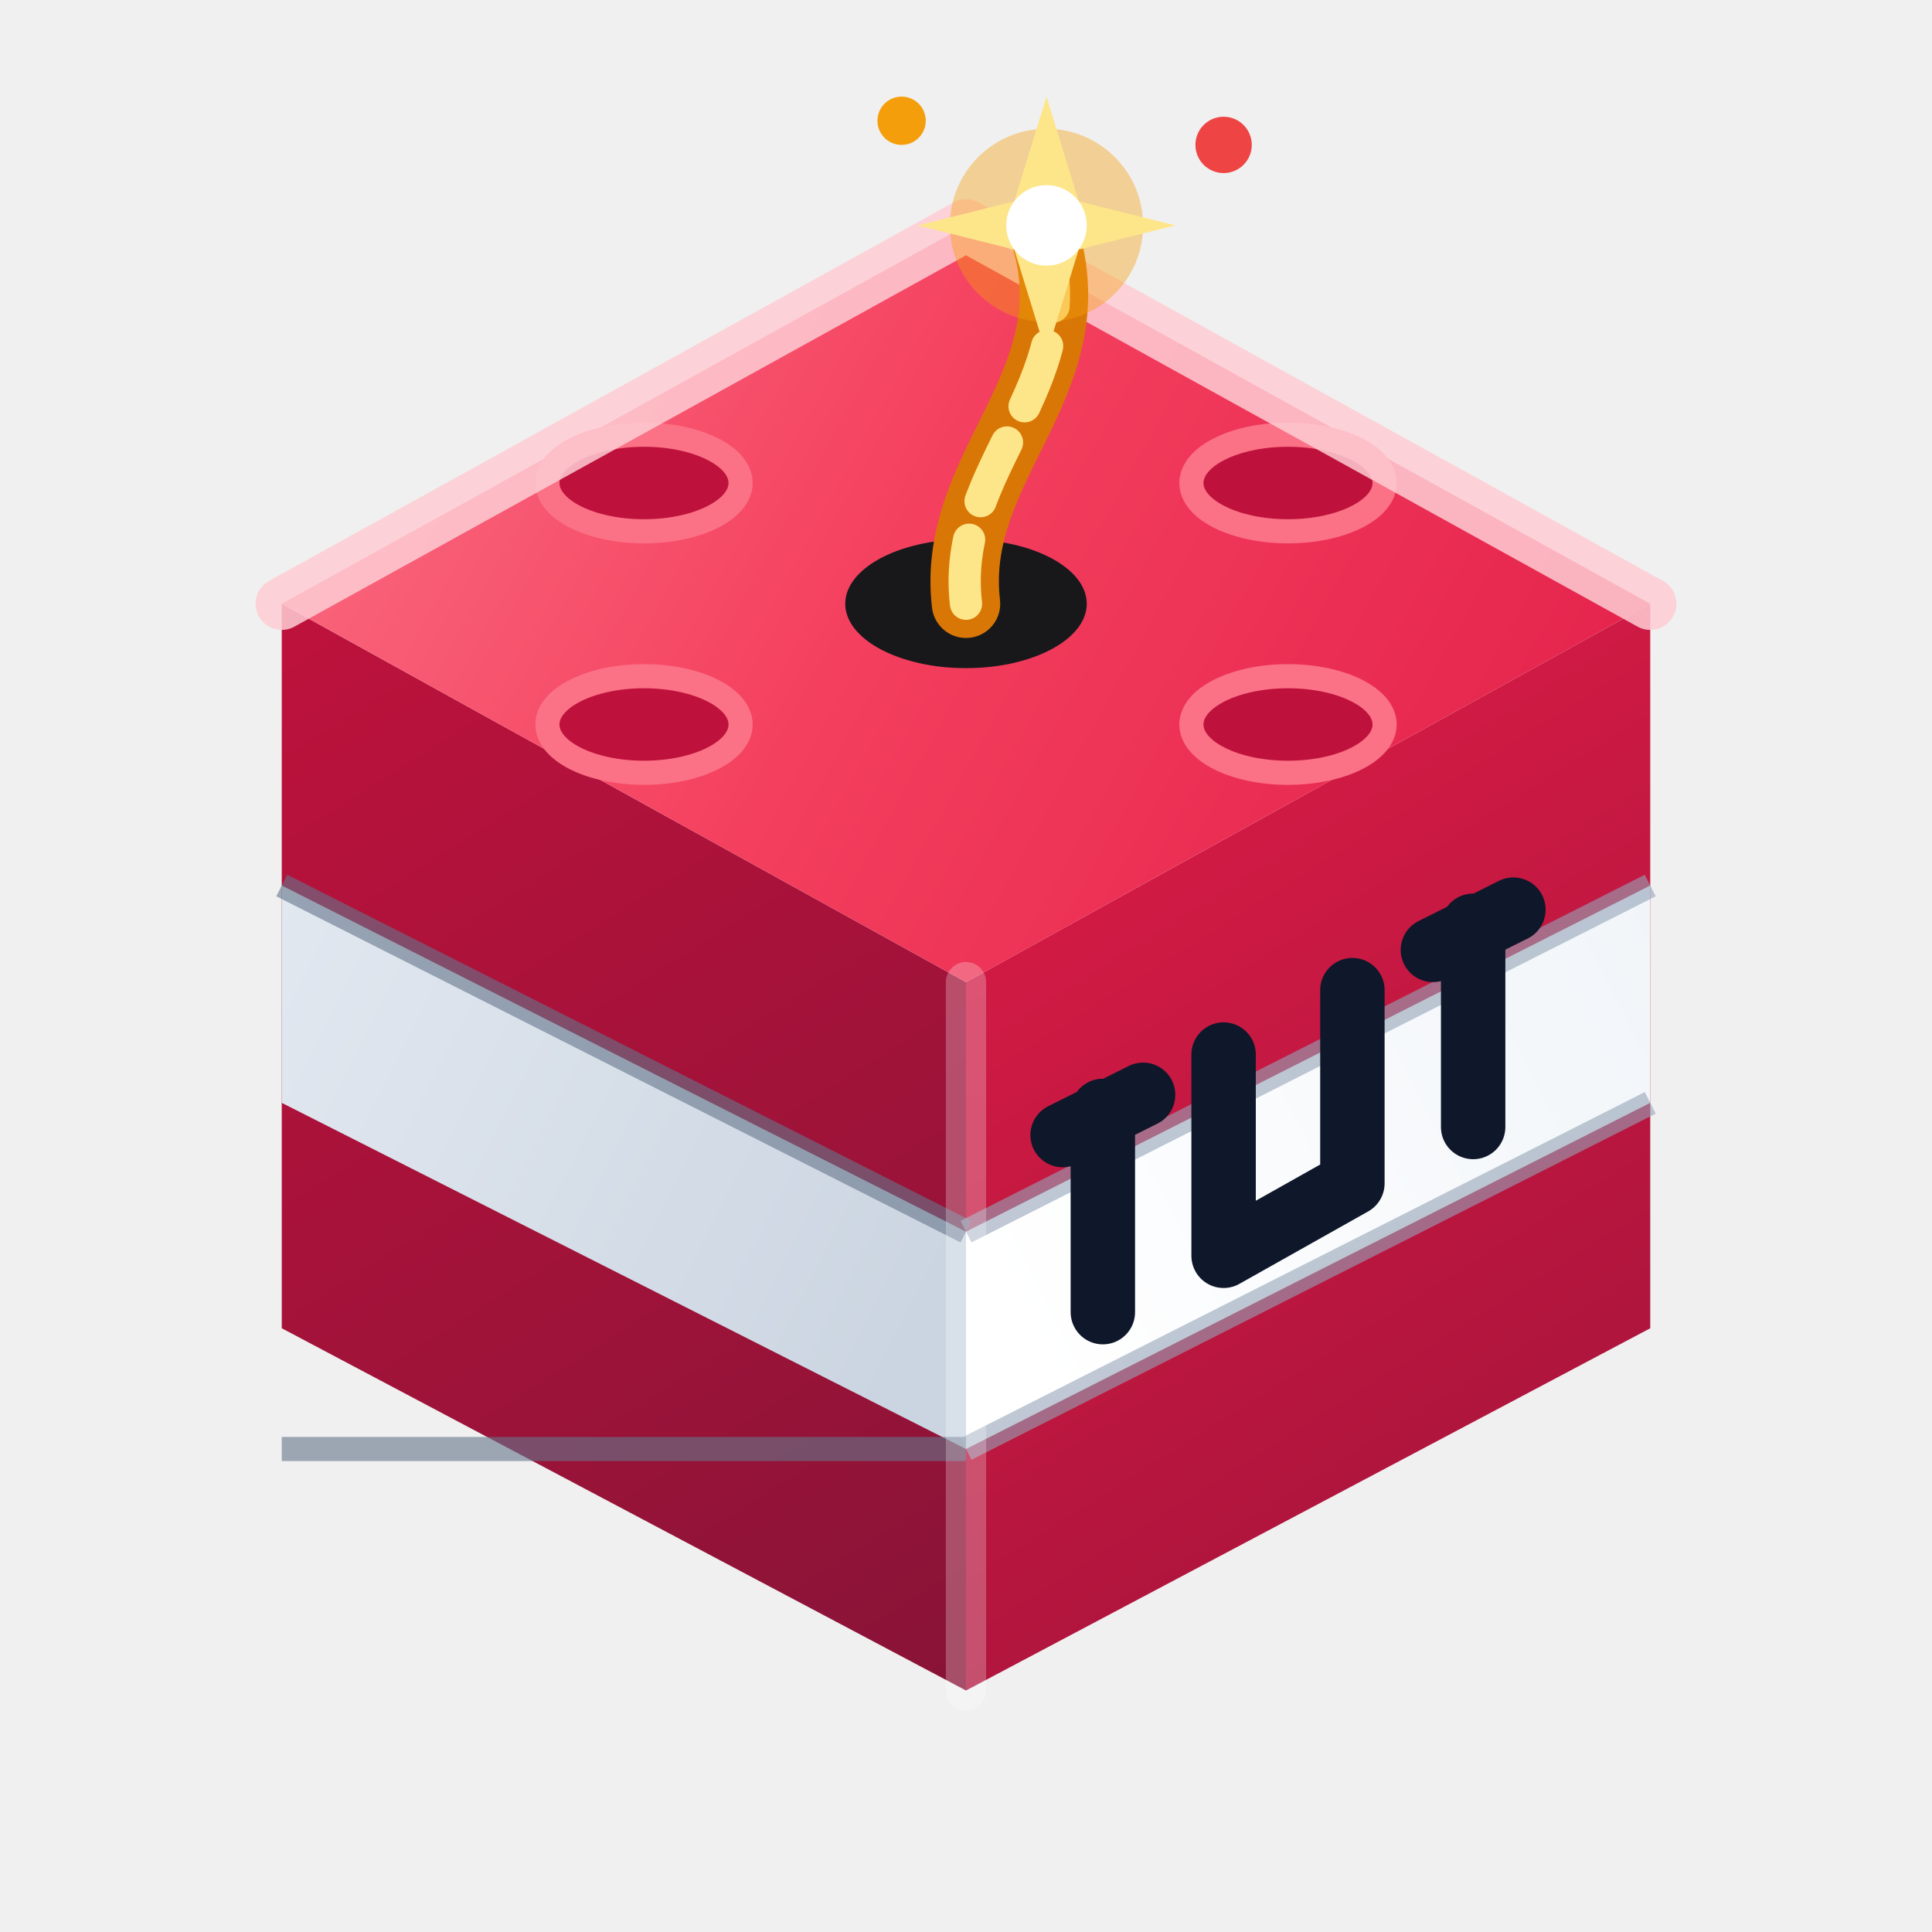
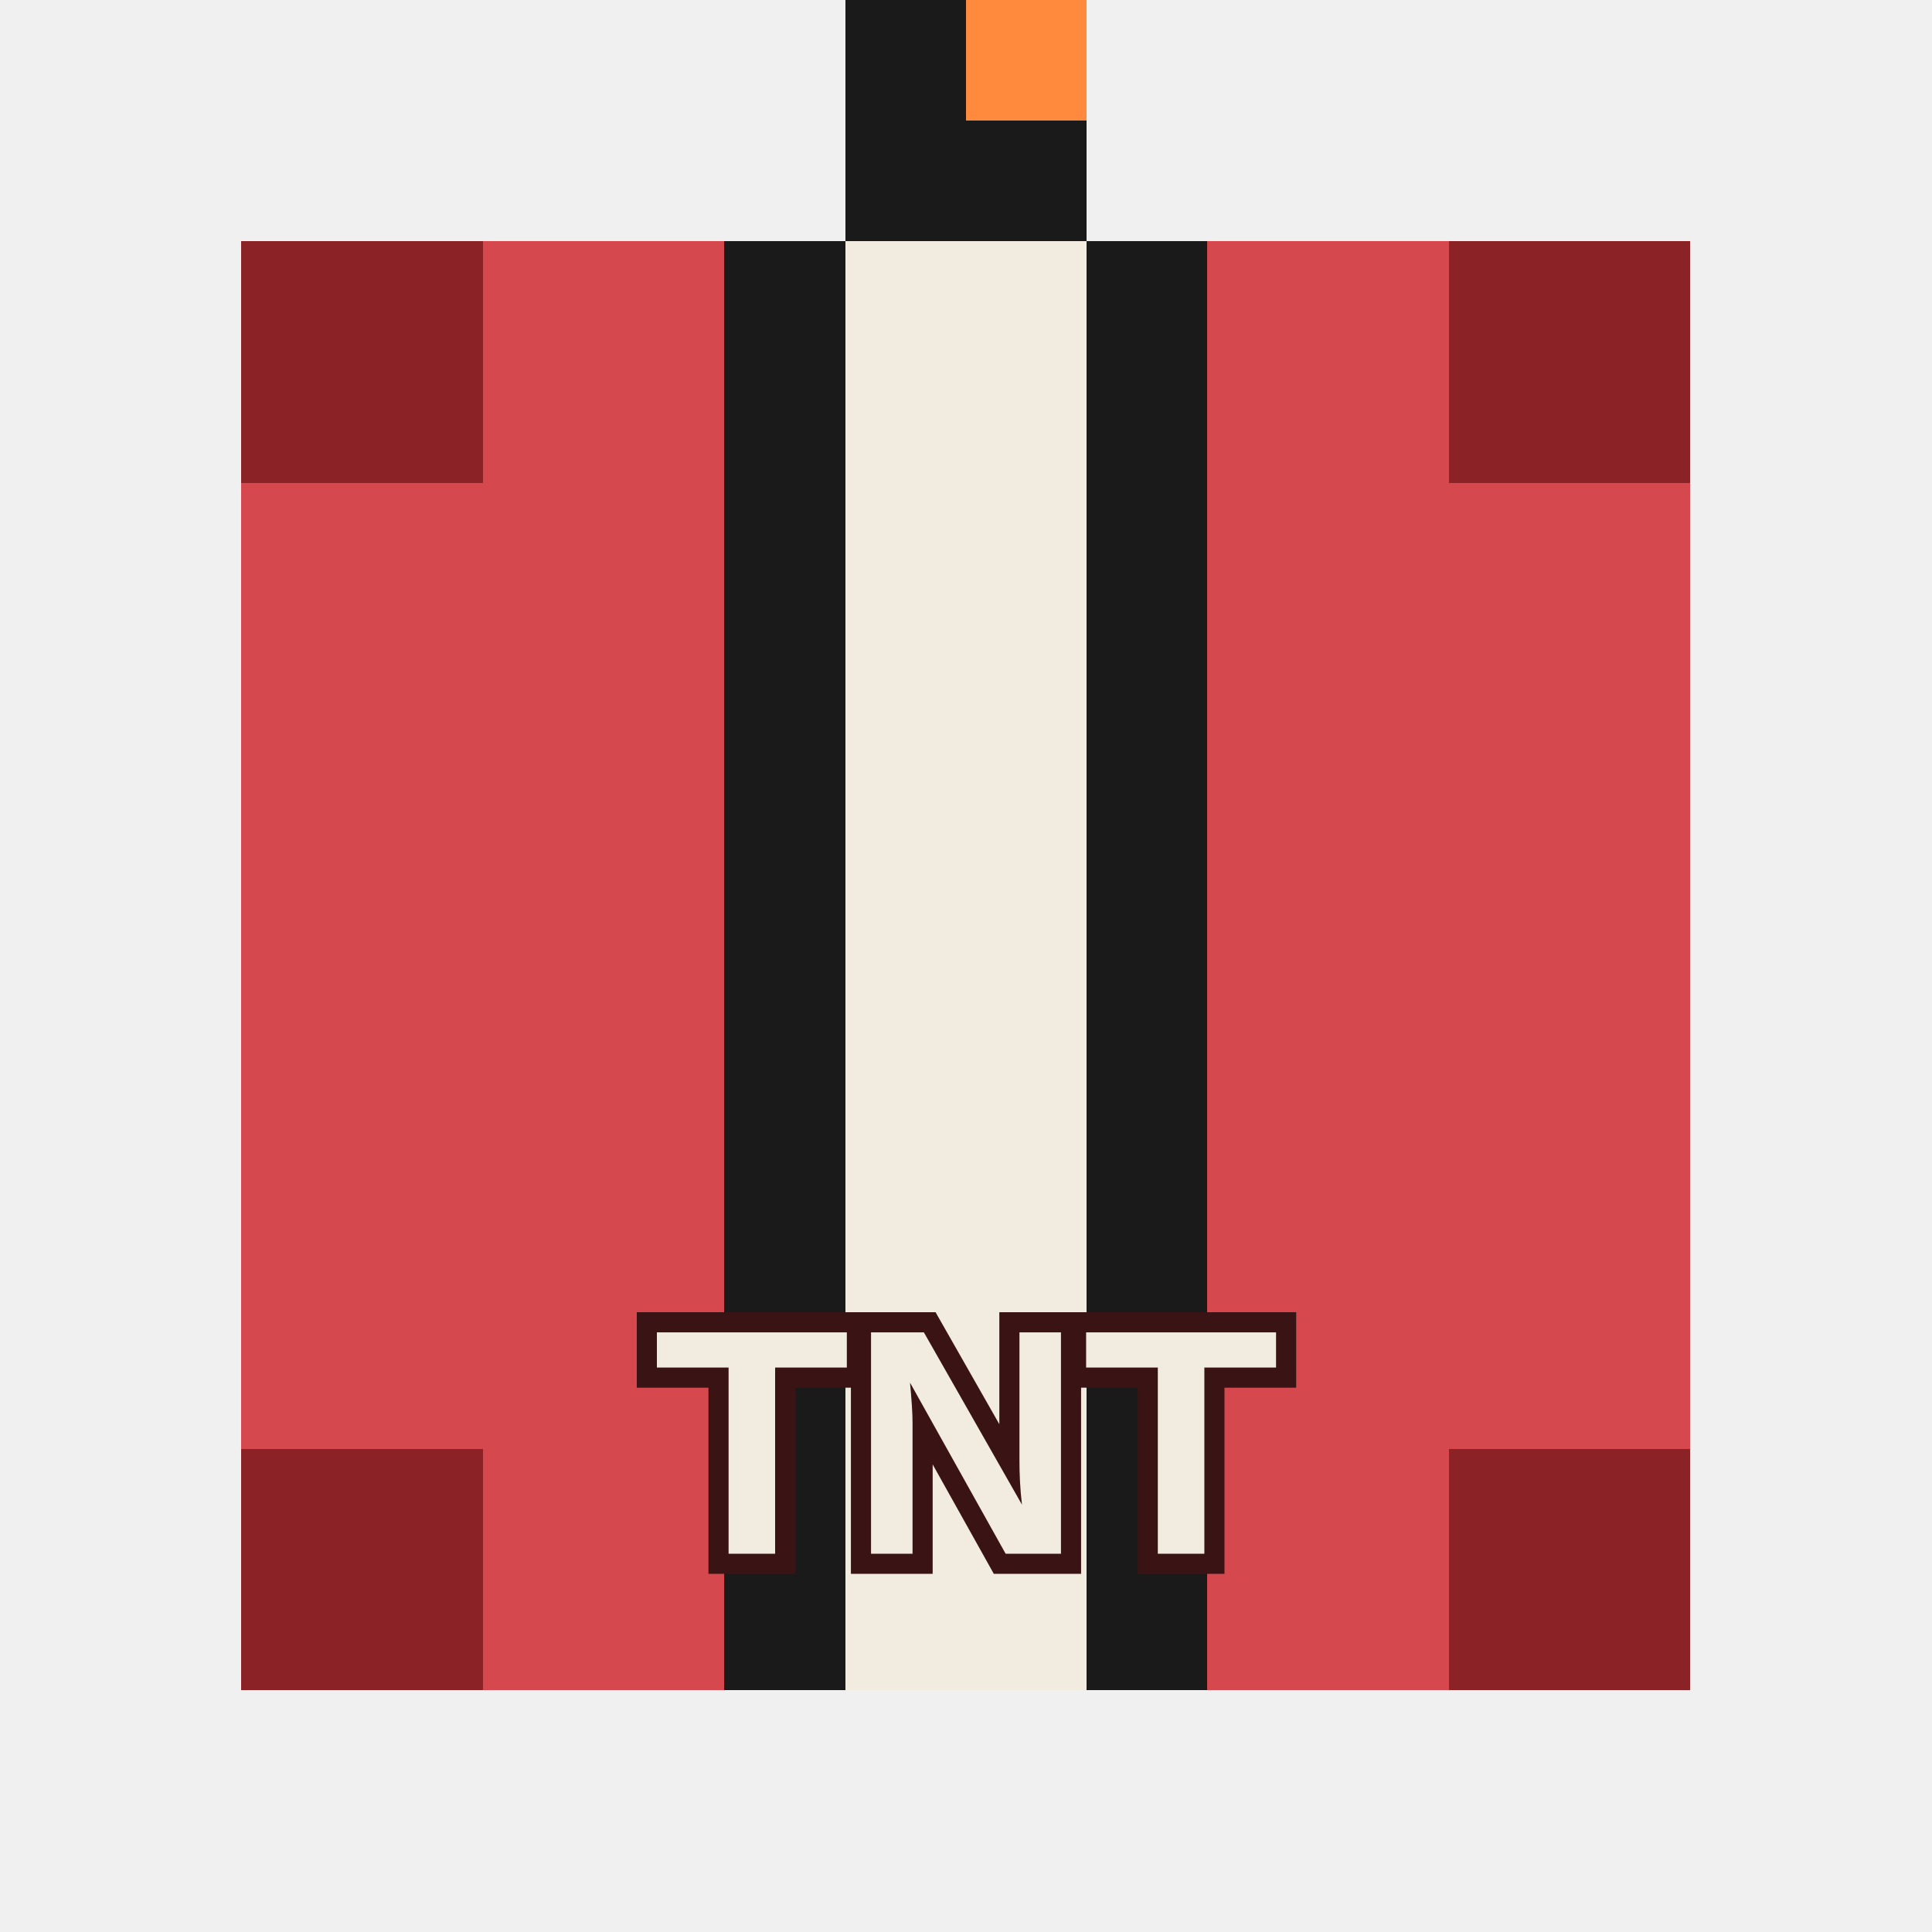
- <svg xmlns="http://www.w3.org/2000/svg" viewBox="0 0 24 24" fill="none">
-   <defs>
-     <linearGradient id="t-top" x1="3.5" y1="2.8" x2="20.5" y2="12.2" gradientUnits="userSpaceOnUse">
-       <stop offset="0%" stop-color="#FB7185" />
-       <stop offset="45%" stop-color="#F43F5E" />
-       <stop offset="100%" stop-color="#E11D48" />
-     </linearGradient>
-     <linearGradient id="t-left" x1="3.5" y1="7.5" x2="12" y2="21" gradientUnits="userSpaceOnUse">
-       <stop offset="0%" stop-color="#BE123C" />
-       <stop offset="100%" stop-color="#881337" />
-     </linearGradient>
-     <linearGradient id="t-right" x1="12" y1="7.5" x2="20.5" y2="21" gradientUnits="userSpaceOnUse">
-       <stop offset="0%" stop-color="#E11D48" />
-       <stop offset="100%" stop-color="#9F1239" />
-     </linearGradient>
-     <linearGradient id="t-label-l" x1="3.5" y1="11" x2="12" y2="15.3" gradientUnits="userSpaceOnUse">
-       <stop offset="0%" stop-color="#E2E8F0" />
-       <stop offset="100%" stop-color="#CBD5E1" />
-     </linearGradient>
-     <linearGradient id="t-label-r" x1="12" y1="15.3" x2="20.5" y2="11" gradientUnits="userSpaceOnUse">
-       <stop offset="0%" stop-color="#FFFFFF" />
-       <stop offset="100%" stop-color="#F1F5F9" />
-     </linearGradient>
-   </defs>
-   <path d="M3.5 7.5L12 12.2V21L3.5 16.5V7.5Z" fill="url(#t-left)" />
-   <path d="M12 12.2L20.5 7.5V16.5L12 21V12.2Z" fill="url(#t-right)" />
-   <path d="M3.5 11L12 15.3V18L3.5 13.7V11Z" fill="url(#t-label-l)" />
-   <path d="M3.5 11L12 15.3M3.5 18L12 18" stroke="#64748B" stroke-width="0.3" opacity="0.6" />
-   <path d="M12 15.3L20.5 11V13.7L12 18V15.3Z" fill="url(#t-label-r)" />
-   <path d="M12 15.3L20.5 11M12 18L20.5 13.7" stroke="#94A3B8" stroke-width="0.3" opacity="0.6" />
-   <path d="M13.2 14.1L14.2 13.6M13.7 13.8V16.3" stroke="#0F172A" stroke-width="0.8" stroke-linecap="round" />
-   <path d="M15.2 13.1V15.6L16.8 14.7V12.3" stroke="#0F172A" stroke-width="0.8" stroke-linecap="round" stroke-linejoin="round" />
-   <path d="M17.8 11.8L18.8 11.3M18.3 11.5V14" stroke="#0F172A" stroke-width="0.8" stroke-linecap="round" />
-   <path d="M12 2.8L20.5 7.5L12 12.2L3.5 7.5L12 2.8Z" fill="url(#t-top)" />
-   <ellipse cx="8" cy="6" rx="1.2" ry="0.6" fill="#BE123C" stroke="#FB7185" stroke-width="0.3" />
-   <ellipse cx="16" cy="6" rx="1.2" ry="0.6" fill="#BE123C" stroke="#FB7185" stroke-width="0.3" />
-   <ellipse cx="8" cy="9" rx="1.2" ry="0.6" fill="#BE123C" stroke="#FB7185" stroke-width="0.3" />
-   <ellipse cx="16" cy="9" rx="1.2" ry="0.6" fill="#BE123C" stroke="#FB7185" stroke-width="0.3" />
-   <path d="M3.5 7.5L12 2.8L20.5 7.5" stroke="#FECDD3" stroke-width="0.65" stroke-linecap="round" stroke-linejoin="round" opacity="0.85" />
-   <path d="M12 12.2V21" stroke="#FFFFFF" stroke-width="0.5" stroke-linecap="round" opacity="0.25" />
-   <ellipse cx="12" cy="7.5" rx="1.5" ry="0.8" fill="#18181B" />
-   <path d="M12 7.5C11.8 5.8 13.5 4.8 13 3" stroke="#D97706" stroke-width="0.85" stroke-linecap="round" />
-   <path d="M12 7.5C11.8 5.8 13.5 4.8 13 3" stroke="#FDE68A" stroke-width="0.4" stroke-dasharray="0.8 0.5" stroke-linecap="round" />
-   <circle cx="13" cy="2.8" r="1.2" fill="#F59E0B" opacity="0.4" />
-   <path d="M13 1.2L13.4 2.5L14.6 2.8L13.4 3.1L13 4.4L12.6 3.1L11.4 2.8L12.6 2.5Z" fill="#FDE68A" />
-   <circle cx="13" cy="2.8" r="0.5" fill="#FFFFFF" />
-   <circle cx="15.2" cy="1.8" r="0.35" fill="#EF4444" />
-   <circle cx="11.2" cy="1.5" r="0.3" fill="#F59E0B" />
+ <svg xmlns="http://www.w3.org/2000/svg" viewBox="0 0 24 24" shape-rendering="crispEdges">
+   <rect x="10.5" y="0" width="1.500" height="1.500" fill="#1a1a1a" />
+   <rect x="12" y="0" width="1.500" height="1.500" fill="#ff8a3d" />
+   <rect x="10.5" y="1.5" width="1.500" height="1.500" fill="#1a1a1a" />
+   <rect x="12" y="1.5" width="1.500" height="1.500" fill="#1a1a1a" />
+   <rect x="3" y="3" width="1.500" height="1.500" fill="#8a2226" />
+   <rect x="4.5" y="3" width="1.500" height="1.500" fill="#8a2226" />
+   <rect x="6" y="3" width="1.500" height="1.500" fill="#d5484d" />
+   <rect x="7.5" y="3" width="1.500" height="1.500" fill="#d5484d" />
+   <rect x="9" y="3" width="1.500" height="1.500" fill="#1a1a1a" />
+   <rect x="10.5" y="3" width="1.500" height="1.500" fill="#f2ece0" />
+   <rect x="12" y="3" width="1.500" height="1.500" fill="#f2ece0" />
+   <rect x="13.5" y="3" width="1.500" height="1.500" fill="#1a1a1a" />
+   <rect x="15" y="3" width="1.500" height="1.500" fill="#d5484d" />
+   <rect x="16.5" y="3" width="1.500" height="1.500" fill="#d5484d" />
+   <rect x="18" y="3" width="1.500" height="1.500" fill="#8a2226" />
+   <rect x="19.5" y="3" width="1.500" height="1.500" fill="#8a2226" />
+   <rect x="3" y="4.5" width="1.500" height="1.500" fill="#8a2226" />
+   <rect x="4.5" y="4.5" width="1.500" height="1.500" fill="#8a2226" />
+   <rect x="6" y="4.5" width="1.500" height="1.500" fill="#d5484d" />
+   <rect x="7.5" y="4.5" width="1.500" height="1.500" fill="#d5484d" />
+   <rect x="9" y="4.5" width="1.500" height="1.500" fill="#1a1a1a" />
+   <rect x="10.5" y="4.5" width="1.500" height="1.500" fill="#f2ece0" />
+   <rect x="12" y="4.5" width="1.500" height="1.500" fill="#f2ece0" />
+   <rect x="13.5" y="4.5" width="1.500" height="1.500" fill="#1a1a1a" />
+   <rect x="15" y="4.5" width="1.500" height="1.500" fill="#d5484d" />
+   <rect x="16.5" y="4.5" width="1.500" height="1.500" fill="#d5484d" />
+   <rect x="18" y="4.5" width="1.500" height="1.500" fill="#8a2226" />
+   <rect x="19.5" y="4.5" width="1.500" height="1.500" fill="#8a2226" />
+   <rect x="3" y="6" width="1.500" height="1.500" fill="#d5484d" />
+   <rect x="4.5" y="6" width="1.500" height="1.500" fill="#d5484d" />
+   <rect x="6" y="6" width="1.500" height="1.500" fill="#d5484d" />
+   <rect x="7.5" y="6" width="1.500" height="1.500" fill="#d5484d" />
+   <rect x="9" y="6" width="1.500" height="1.500" fill="#1a1a1a" />
+   <rect x="10.5" y="6" width="1.500" height="1.500" fill="#f2ece0" />
+   <rect x="12" y="6" width="1.500" height="1.500" fill="#f2ece0" />
+   <rect x="13.5" y="6" width="1.500" height="1.500" fill="#1a1a1a" />
+   <rect x="15" y="6" width="1.500" height="1.500" fill="#d5484d" />
+   <rect x="16.5" y="6" width="1.500" height="1.500" fill="#d5484d" />
+   <rect x="18" y="6" width="1.500" height="1.500" fill="#d5484d" />
+   <rect x="19.5" y="6" width="1.500" height="1.500" fill="#d5484d" />
+   <rect x="3" y="7.5" width="1.500" height="1.500" fill="#d5484d" />
+   <rect x="4.5" y="7.5" width="1.500" height="1.500" fill="#d5484d" />
+   <rect x="6" y="7.5" width="1.500" height="1.500" fill="#d5484d" />
+   <rect x="7.5" y="7.5" width="1.500" height="1.500" fill="#d5484d" />
+   <rect x="9" y="7.5" width="1.500" height="1.500" fill="#1a1a1a" />
+   <rect x="10.5" y="7.5" width="1.500" height="1.500" fill="#f2ece0" />
+   <rect x="12" y="7.5" width="1.500" height="1.500" fill="#f2ece0" />
+   <rect x="13.5" y="7.5" width="1.500" height="1.500" fill="#1a1a1a" />
+   <rect x="15" y="7.5" width="1.500" height="1.500" fill="#d5484d" />
+   <rect x="16.5" y="7.5" width="1.500" height="1.500" fill="#d5484d" />
+   <rect x="18" y="7.5" width="1.500" height="1.500" fill="#d5484d" />
+   <rect x="19.5" y="7.5" width="1.500" height="1.500" fill="#d5484d" />
+   <rect x="3" y="9" width="1.500" height="1.500" fill="#d5484d" />
+   <rect x="4.5" y="9" width="1.500" height="1.500" fill="#d5484d" />
+   <rect x="6" y="9" width="1.500" height="1.500" fill="#d5484d" />
+   <rect x="7.5" y="9" width="1.500" height="1.500" fill="#d5484d" />
+   <rect x="9" y="9" width="1.500" height="1.500" fill="#1a1a1a" />
+   <rect x="10.5" y="9" width="1.500" height="1.500" fill="#f2ece0" />
+   <rect x="12" y="9" width="1.500" height="1.500" fill="#f2ece0" />
+   <rect x="13.5" y="9" width="1.500" height="1.500" fill="#1a1a1a" />
+   <rect x="15" y="9" width="1.500" height="1.500" fill="#d5484d" />
+   <rect x="16.5" y="9" width="1.500" height="1.500" fill="#d5484d" />
+   <rect x="18" y="9" width="1.500" height="1.500" fill="#d5484d" />
+   <rect x="19.5" y="9" width="1.500" height="1.500" fill="#d5484d" />
+   <rect x="3" y="10.5" width="1.500" height="1.500" fill="#d5484d" />
+   <rect x="4.5" y="10.5" width="1.500" height="1.500" fill="#d5484d" />
+   <rect x="6" y="10.5" width="1.500" height="1.500" fill="#d5484d" />
+   <rect x="7.5" y="10.5" width="1.500" height="1.500" fill="#d5484d" />
+   <rect x="9" y="10.5" width="1.500" height="1.500" fill="#1a1a1a" />
+   <rect x="10.5" y="10.5" width="1.500" height="1.500" fill="#f2ece0" />
+   <rect x="12" y="10.5" width="1.500" height="1.500" fill="#f2ece0" />
+   <rect x="13.5" y="10.5" width="1.500" height="1.500" fill="#1a1a1a" />
+   <rect x="15" y="10.5" width="1.500" height="1.500" fill="#d5484d" />
+   <rect x="16.5" y="10.5" width="1.500" height="1.500" fill="#d5484d" />
+   <rect x="18" y="10.5" width="1.500" height="1.500" fill="#d5484d" />
+   <rect x="19.5" y="10.5" width="1.500" height="1.500" fill="#d5484d" />
+   <rect x="3" y="12" width="1.500" height="1.500" fill="#d5484d" />
+   <rect x="4.5" y="12" width="1.500" height="1.500" fill="#d5484d" />
+   <rect x="6" y="12" width="1.500" height="1.500" fill="#d5484d" />
+   <rect x="7.5" y="12" width="1.500" height="1.500" fill="#d5484d" />
+   <rect x="9" y="12" width="1.500" height="1.500" fill="#1a1a1a" />
+   <rect x="10.5" y="12" width="1.500" height="1.500" fill="#f2ece0" />
+   <rect x="12" y="12" width="1.500" height="1.500" fill="#f2ece0" />
+   <rect x="13.5" y="12" width="1.500" height="1.500" fill="#1a1a1a" />
+   <rect x="15" y="12" width="1.500" height="1.500" fill="#d5484d" />
+   <rect x="16.5" y="12" width="1.500" height="1.500" fill="#d5484d" />
+   <rect x="18" y="12" width="1.500" height="1.500" fill="#d5484d" />
+   <rect x="19.5" y="12" width="1.500" height="1.500" fill="#d5484d" />
+   <rect x="3" y="13.5" width="1.500" height="1.500" fill="#d5484d" />
+   <rect x="4.5" y="13.5" width="1.500" height="1.500" fill="#d5484d" />
+   <rect x="6" y="13.5" width="1.500" height="1.500" fill="#d5484d" />
+   <rect x="7.5" y="13.5" width="1.500" height="1.500" fill="#d5484d" />
+   <rect x="9" y="13.5" width="1.500" height="1.500" fill="#1a1a1a" />
+   <rect x="10.5" y="13.5" width="1.500" height="1.500" fill="#f2ece0" />
+   <rect x="12" y="13.5" width="1.500" height="1.500" fill="#f2ece0" />
+   <rect x="13.5" y="13.5" width="1.500" height="1.500" fill="#1a1a1a" />
+   <rect x="15" y="13.5" width="1.500" height="1.500" fill="#d5484d" />
+   <rect x="16.5" y="13.5" width="1.500" height="1.500" fill="#d5484d" />
+   <rect x="18" y="13.5" width="1.500" height="1.500" fill="#d5484d" />
+   <rect x="19.5" y="13.5" width="1.500" height="1.500" fill="#d5484d" />
+   <rect x="3" y="15" width="1.500" height="1.500" fill="#d5484d" />
+   <rect x="4.5" y="15" width="1.500" height="1.500" fill="#d5484d" />
+   <rect x="6" y="15" width="1.500" height="1.500" fill="#d5484d" />
+   <rect x="7.5" y="15" width="1.500" height="1.500" fill="#d5484d" />
+   <rect x="9" y="15" width="1.500" height="1.500" fill="#1a1a1a" />
+   <rect x="10.5" y="15" width="1.500" height="1.500" fill="#f2ece0" />
+   <rect x="12" y="15" width="1.500" height="1.500" fill="#f2ece0" />
+   <rect x="13.5" y="15" width="1.500" height="1.500" fill="#1a1a1a" />
+   <rect x="15" y="15" width="1.500" height="1.500" fill="#d5484d" />
+   <rect x="16.5" y="15" width="1.500" height="1.500" fill="#d5484d" />
+   <rect x="18" y="15" width="1.500" height="1.500" fill="#d5484d" />
+   <rect x="19.5" y="15" width="1.500" height="1.500" fill="#d5484d" />
+   <rect x="3" y="16.5" width="1.500" height="1.500" fill="#d5484d" />
+   <rect x="4.5" y="16.5" width="1.500" height="1.500" fill="#d5484d" />
+   <rect x="6" y="16.5" width="1.500" height="1.500" fill="#d5484d" />
+   <rect x="7.5" y="16.5" width="1.500" height="1.500" fill="#d5484d" />
+   <rect x="9" y="16.5" width="1.500" height="1.500" fill="#1a1a1a" />
+   <rect x="10.5" y="16.5" width="1.500" height="1.500" fill="#f2ece0" />
+   <rect x="12" y="16.5" width="1.500" height="1.500" fill="#f2ece0" />
+   <rect x="13.5" y="16.5" width="1.500" height="1.500" fill="#1a1a1a" />
+   <rect x="15" y="16.5" width="1.500" height="1.500" fill="#d5484d" />
+   <rect x="16.5" y="16.5" width="1.500" height="1.500" fill="#d5484d" />
+   <rect x="18" y="16.5" width="1.500" height="1.500" fill="#d5484d" />
+   <rect x="19.5" y="16.5" width="1.500" height="1.500" fill="#d5484d" />
+   <rect x="3" y="18" width="1.500" height="1.500" fill="#8a2226" />
+   <rect x="4.5" y="18" width="1.500" height="1.500" fill="#8a2226" />
+   <rect x="6" y="18" width="1.500" height="1.500" fill="#d5484d" />
+   <rect x="7.5" y="18" width="1.500" height="1.500" fill="#d5484d" />
+   <rect x="9" y="18" width="1.500" height="1.500" fill="#1a1a1a" />
+   <rect x="10.5" y="18" width="1.500" height="1.500" fill="#f2ece0" />
+   <rect x="12" y="18" width="1.500" height="1.500" fill="#f2ece0" />
+   <rect x="13.5" y="18" width="1.500" height="1.500" fill="#1a1a1a" />
+   <rect x="15" y="18" width="1.500" height="1.500" fill="#d5484d" />
+   <rect x="16.5" y="18" width="1.500" height="1.500" fill="#d5484d" />
+   <rect x="18" y="18" width="1.500" height="1.500" fill="#8a2226" />
+   <rect x="19.5" y="18" width="1.500" height="1.500" fill="#8a2226" />
+   <rect x="3" y="19.5" width="1.500" height="1.500" fill="#8a2226" />
+   <rect x="4.5" y="19.5" width="1.500" height="1.500" fill="#8a2226" />
+   <rect x="6" y="19.5" width="1.500" height="1.500" fill="#d5484d" />
+   <rect x="7.5" y="19.5" width="1.500" height="1.500" fill="#d5484d" />
+   <rect x="9" y="19.5" width="1.500" height="1.500" fill="#1a1a1a" />
+   <rect x="10.5" y="19.5" width="1.500" height="1.500" fill="#f2ece0" />
+   <rect x="12" y="19.5" width="1.500" height="1.500" fill="#f2ece0" />
+   <rect x="13.5" y="19.5" width="1.500" height="1.500" fill="#1a1a1a" />
+   <rect x="15" y="19.5" width="1.500" height="1.500" fill="#d5484d" />
+   <rect x="16.5" y="19.5" width="1.500" height="1.500" fill="#d5484d" />
+   <rect x="18" y="19.5" width="1.500" height="1.500" fill="#8a2226" />
+   <rect x="19.5" y="19.5" width="1.500" height="1.500" fill="#8a2226" />
+   <text x="12" y="19.3" font-family="Arial, sans-serif" font-size="4" font-weight="700" fill="#f2ece0" text-anchor="middle" stroke="#3a1414" stroke-width="0.5" paint-order="stroke">TNT</text>
</svg>
